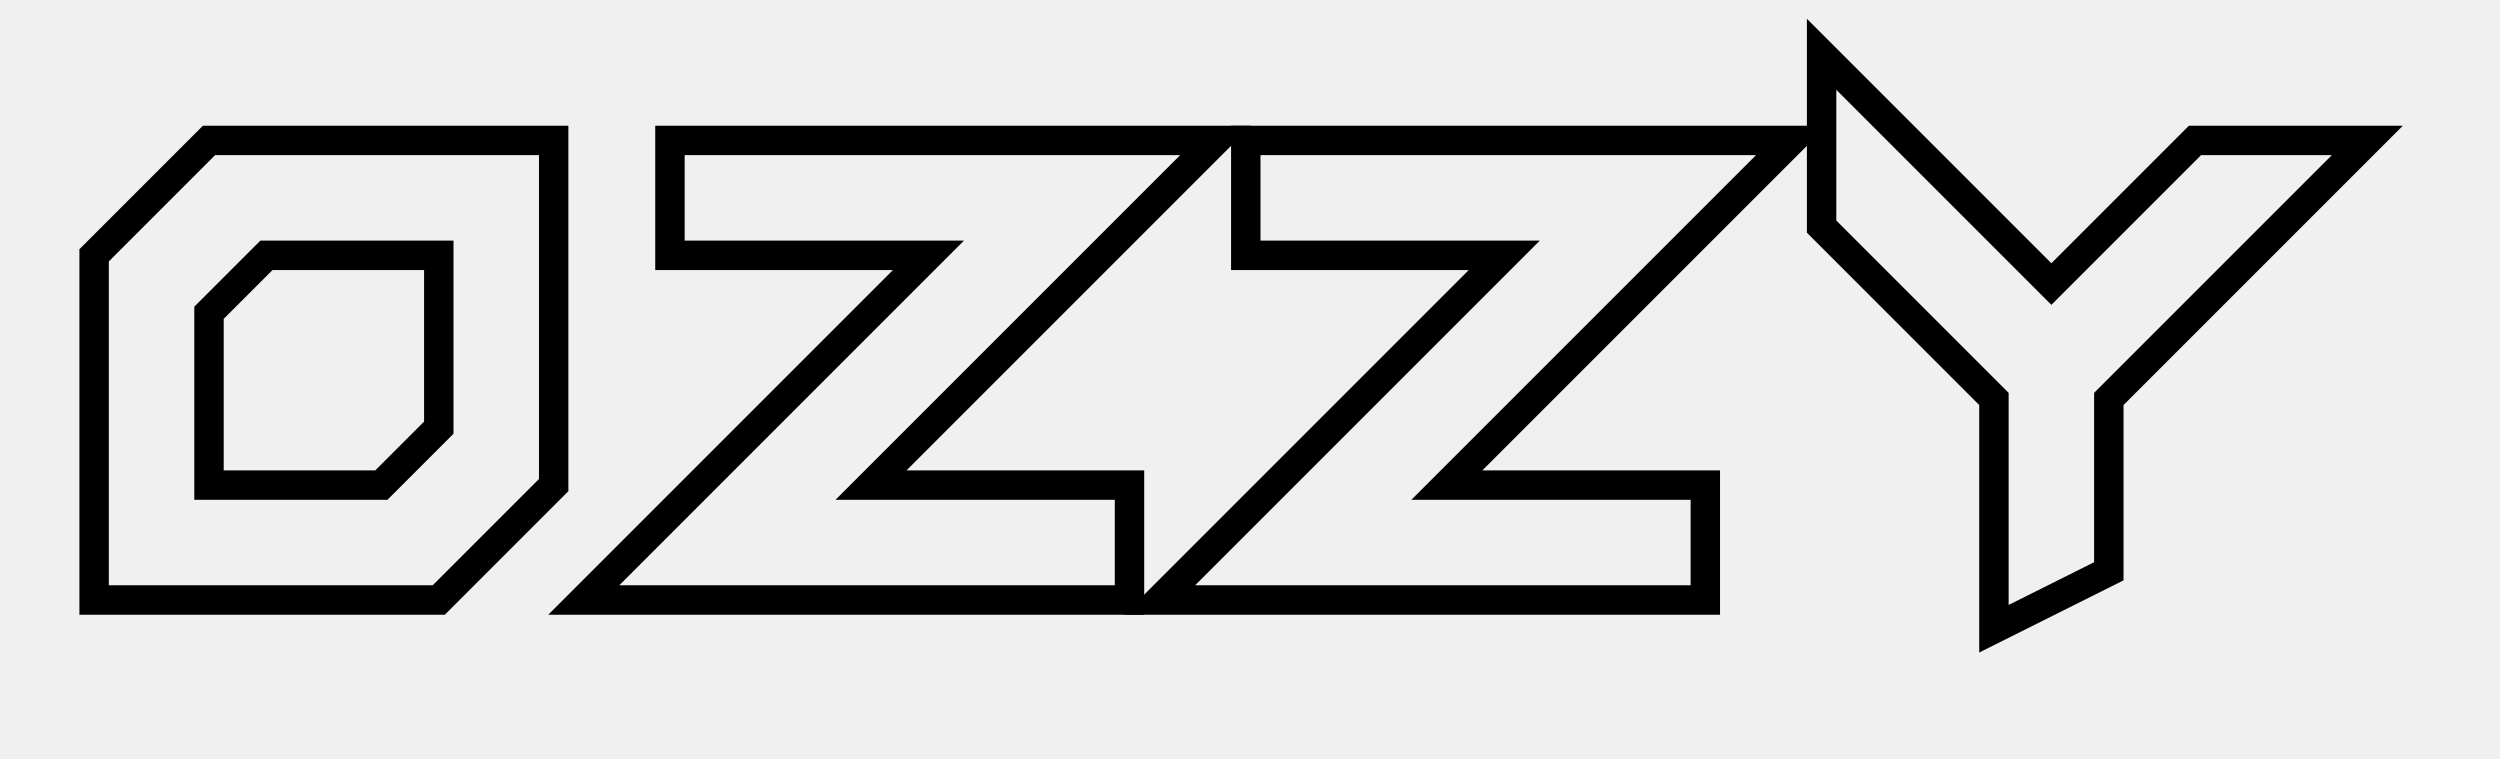
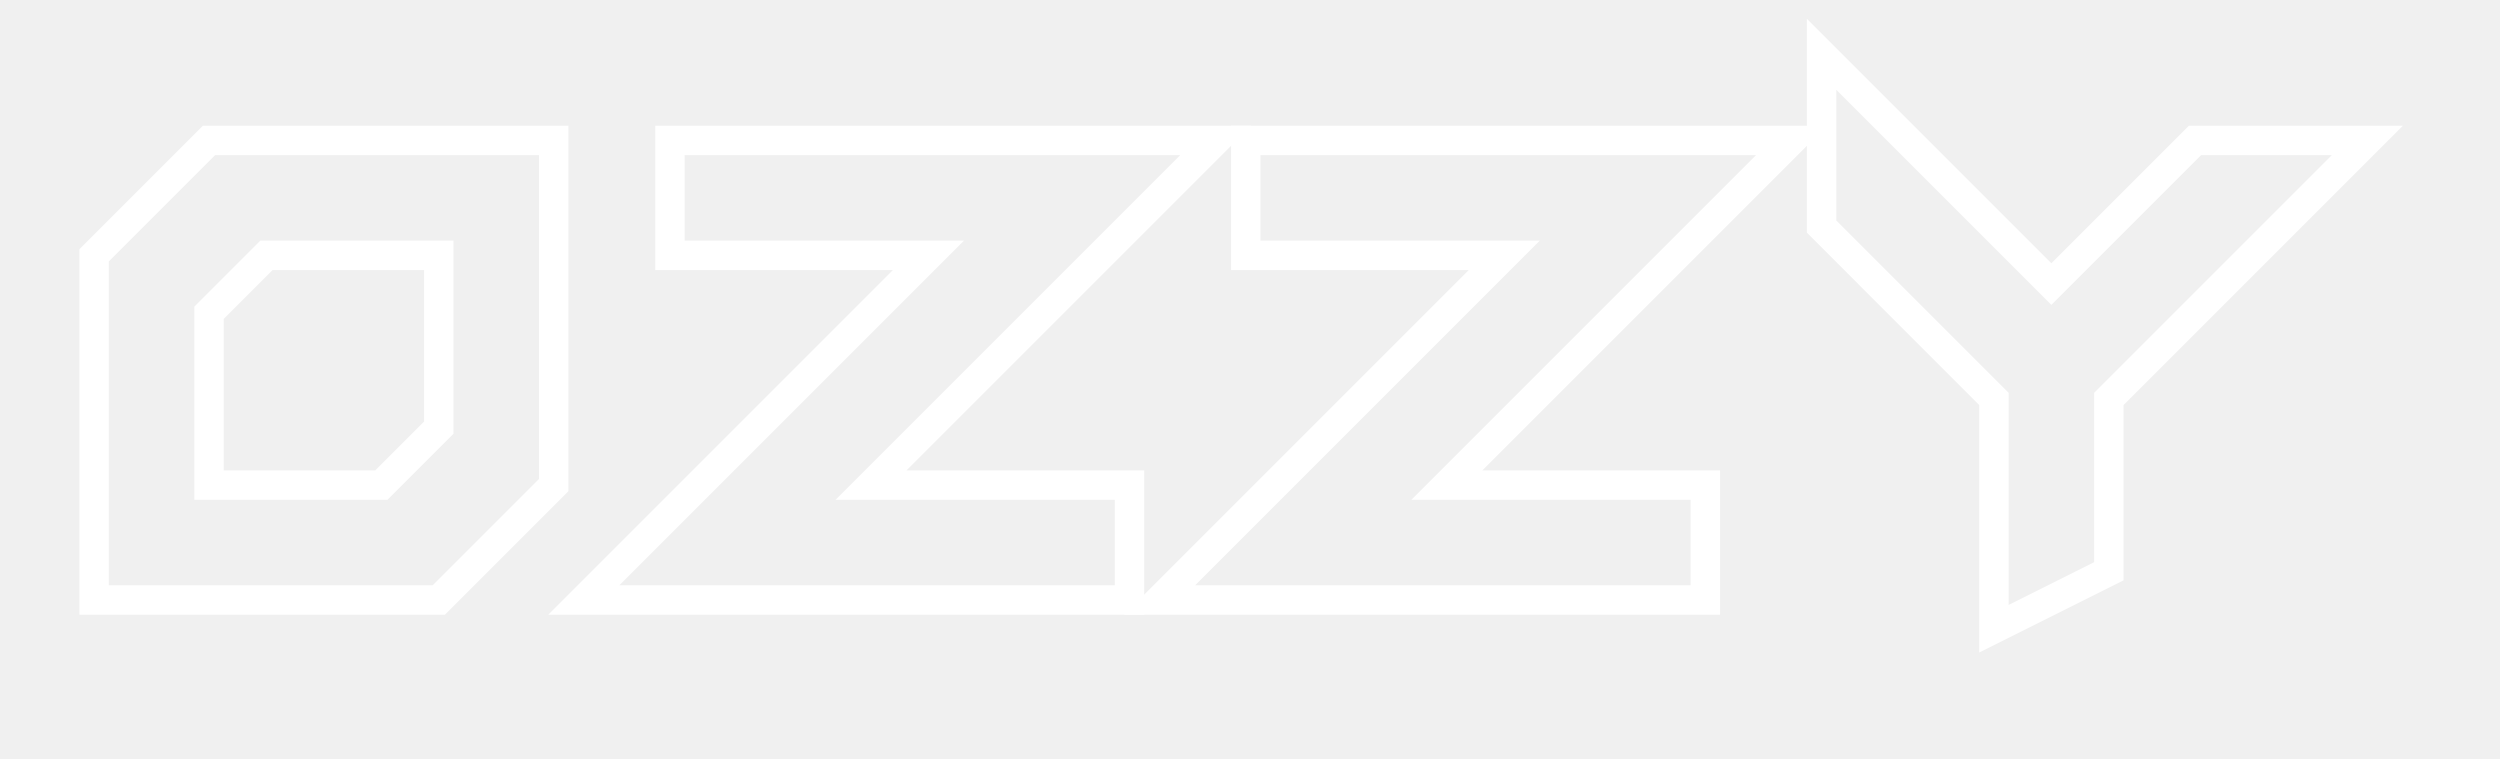
<svg xmlns="http://www.w3.org/2000/svg" version="1.1" id="Layer_1" x="0px" y="0px" width="425px" height="129px" viewBox="0 0 425 129" enable-background="new 0 0 425 129" xml:space="preserve">
  <g>
-     <path fill="none" stroke="#000000" stroke-width="5" stroke-miterlimit="10" d="M94.125,82.469L74.594,102H16V43.406l19.531-19.531   h58.594V82.469z M64.828,82.469l9.766-9.766V43.406H45.297l-9.766,9.766v29.297H64.828z" />
-     <path fill="none" stroke="#000000" stroke-width="5" stroke-miterlimit="10" d="M157.836,43.406h-43.945V23.875h92.773   L148.07,82.469h43.945V102H99.242L157.836,43.406z" />
-     <path fill="none" stroke="#000000" stroke-width="5" stroke-miterlimit="10" d="M255.727,43.406h-43.945V23.875h92.773   l-58.594,58.594h43.945V102h-92.773L255.727,43.406z" />
-     <path fill="none" stroke="#000000" stroke-width="5" stroke-miterlimit="10" d="M338.969,67.82l-29.297-29.297V9.227l39.063,39.063   l24.414-24.414h29.297L358.5,67.82v29.297l-19.531,9.766V67.82z" />
+     <path fill="none" stroke="#ffffff" stroke-width="5" stroke-miterlimit="10" d="M94.125,82.469L74.594,102H16V43.406l19.531-19.531   h58.594V82.469z M64.828,82.469l9.766-9.766V43.406H45.297l-9.766,9.766v29.297H64.828z" />
+     <path fill="none" stroke="#ffffff" stroke-width="5" stroke-miterlimit="10" d="M157.836,43.406h-43.945V23.875h92.773   L148.07,82.469h43.945V102H99.242L157.836,43.406z" />
+     <path fill="none" stroke="#ffffff" stroke-width="5" stroke-miterlimit="10" d="M255.727,43.406h-43.945V23.875h92.773   l-58.594,58.594h43.945V102h-92.773L255.727,43.406z" />
+     <path fill="none" stroke="#ffffff" stroke-width="5" stroke-miterlimit="10" d="M338.969,67.82l-29.297-29.297V9.227l39.063,39.063   l24.414-24.414h29.297L358.5,67.82v29.297l-19.531,9.766V67.82z" />
  </g>
</svg>
